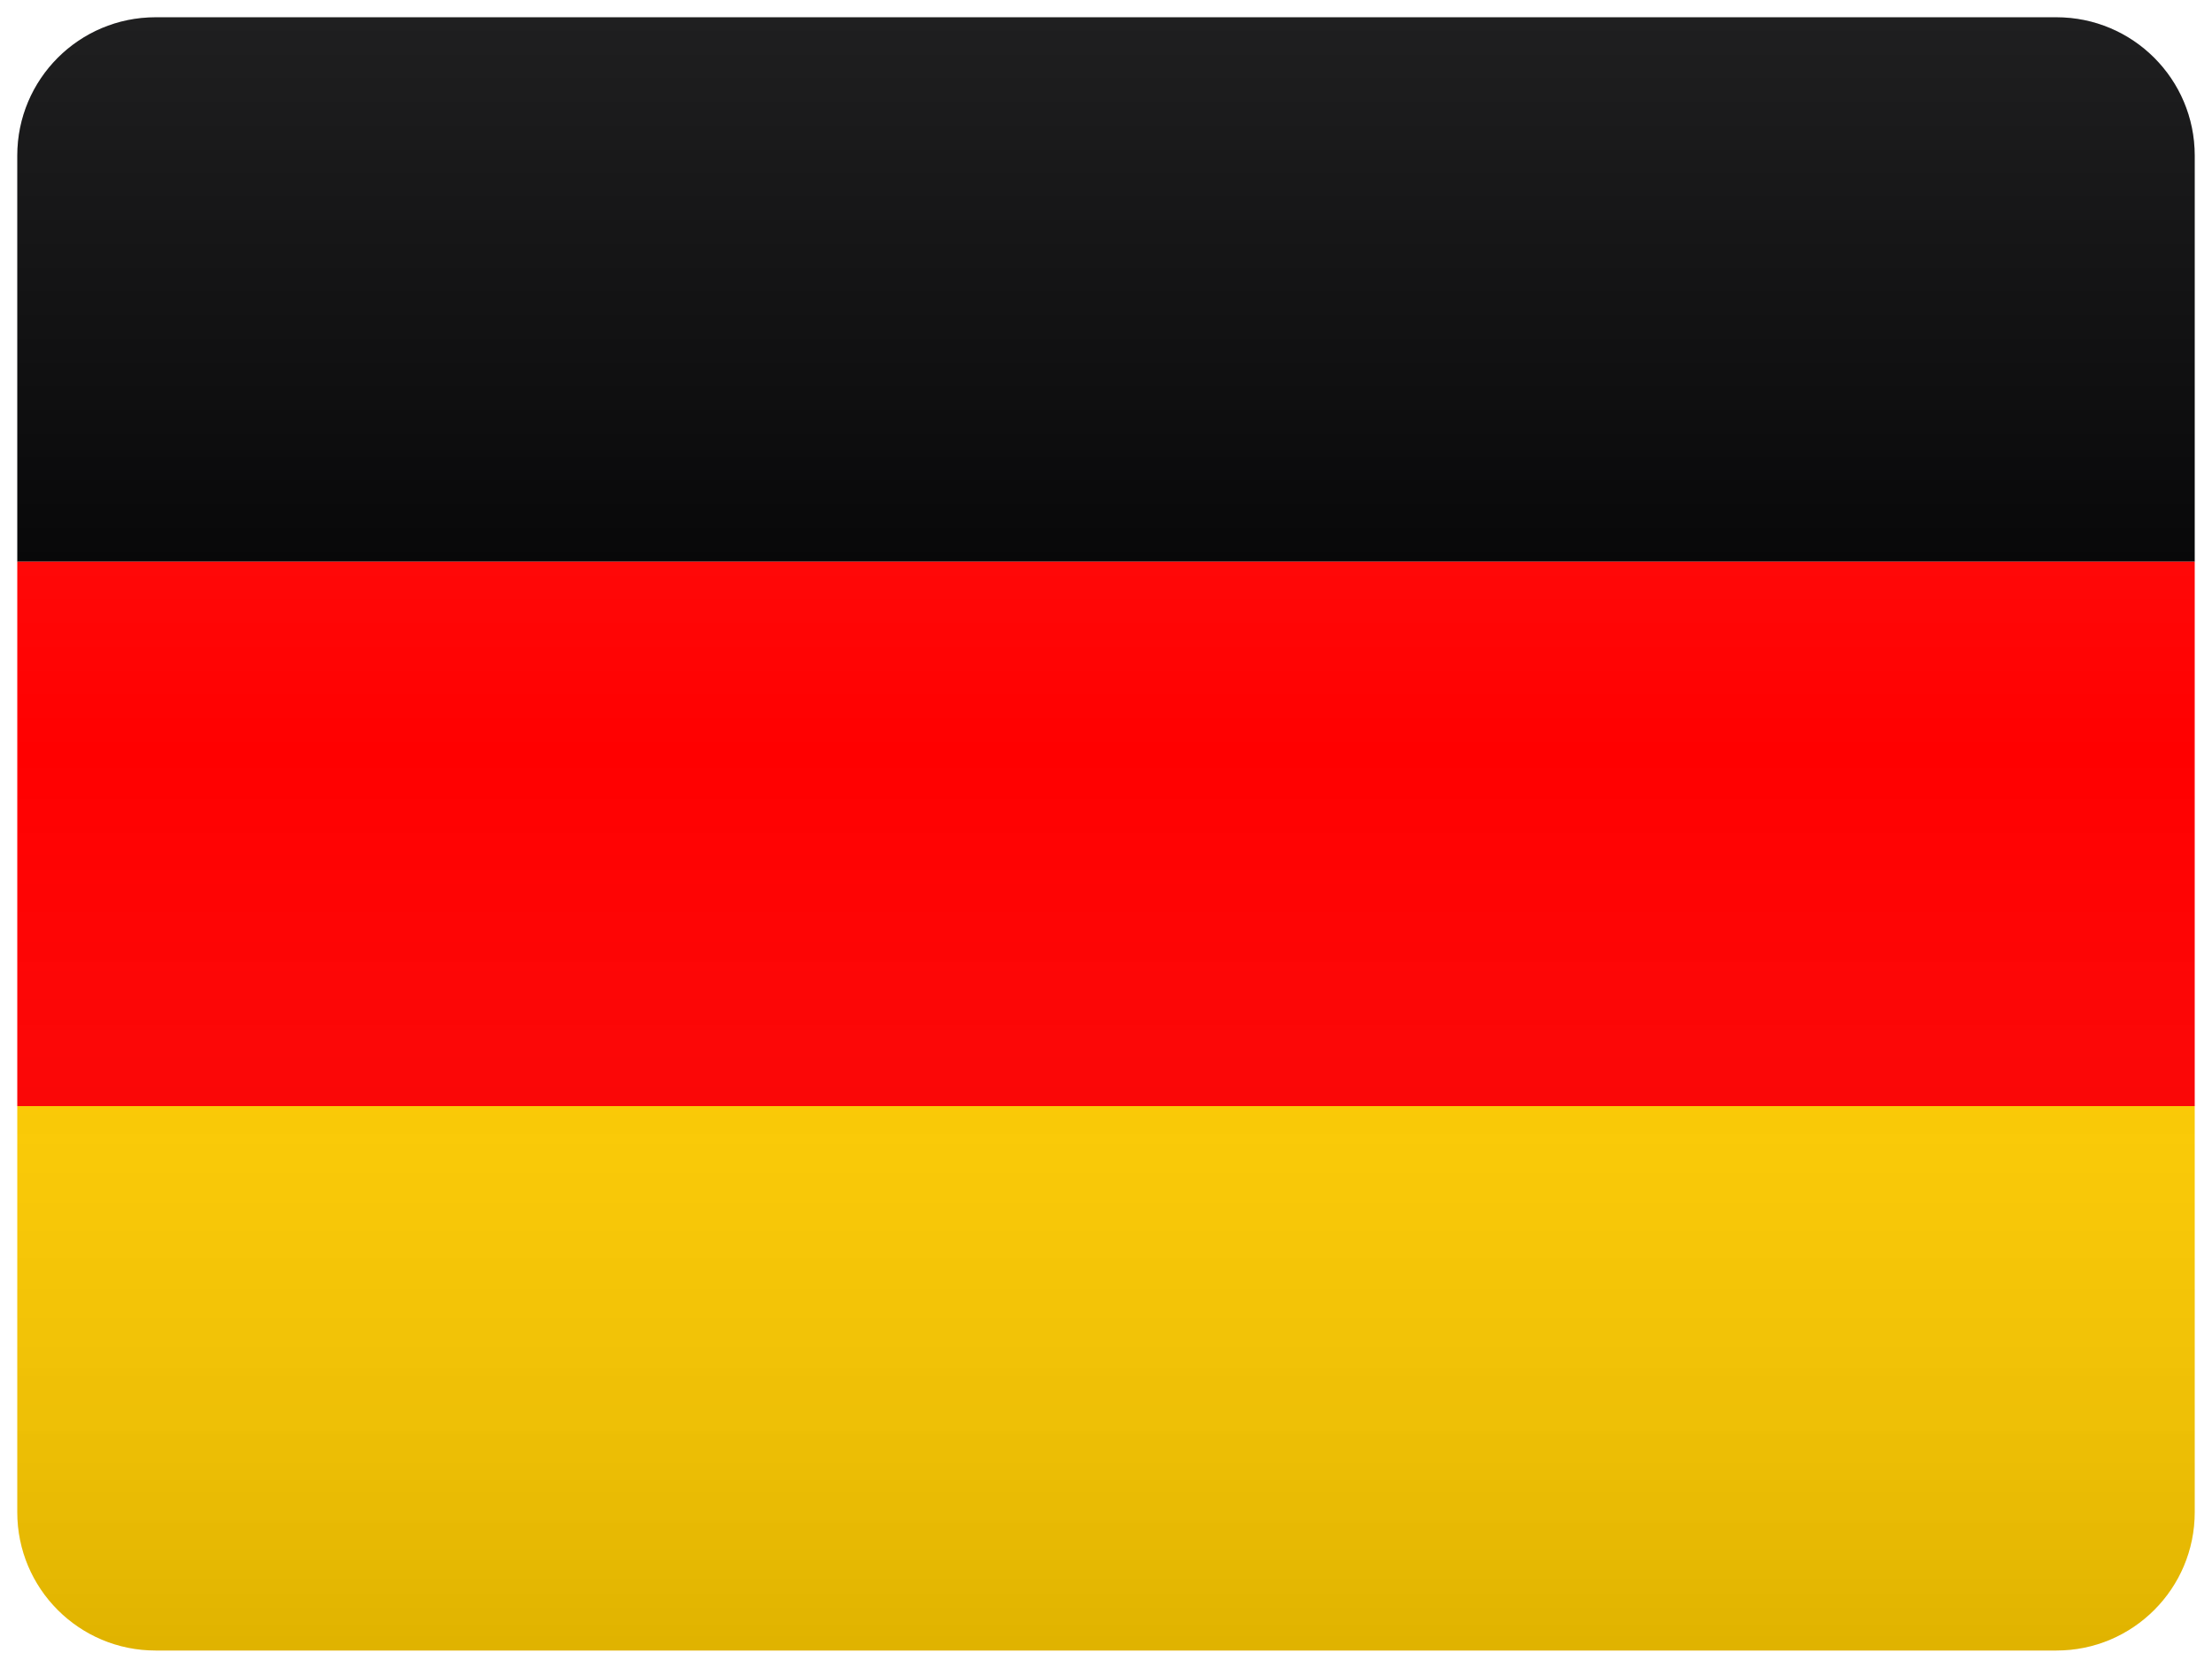
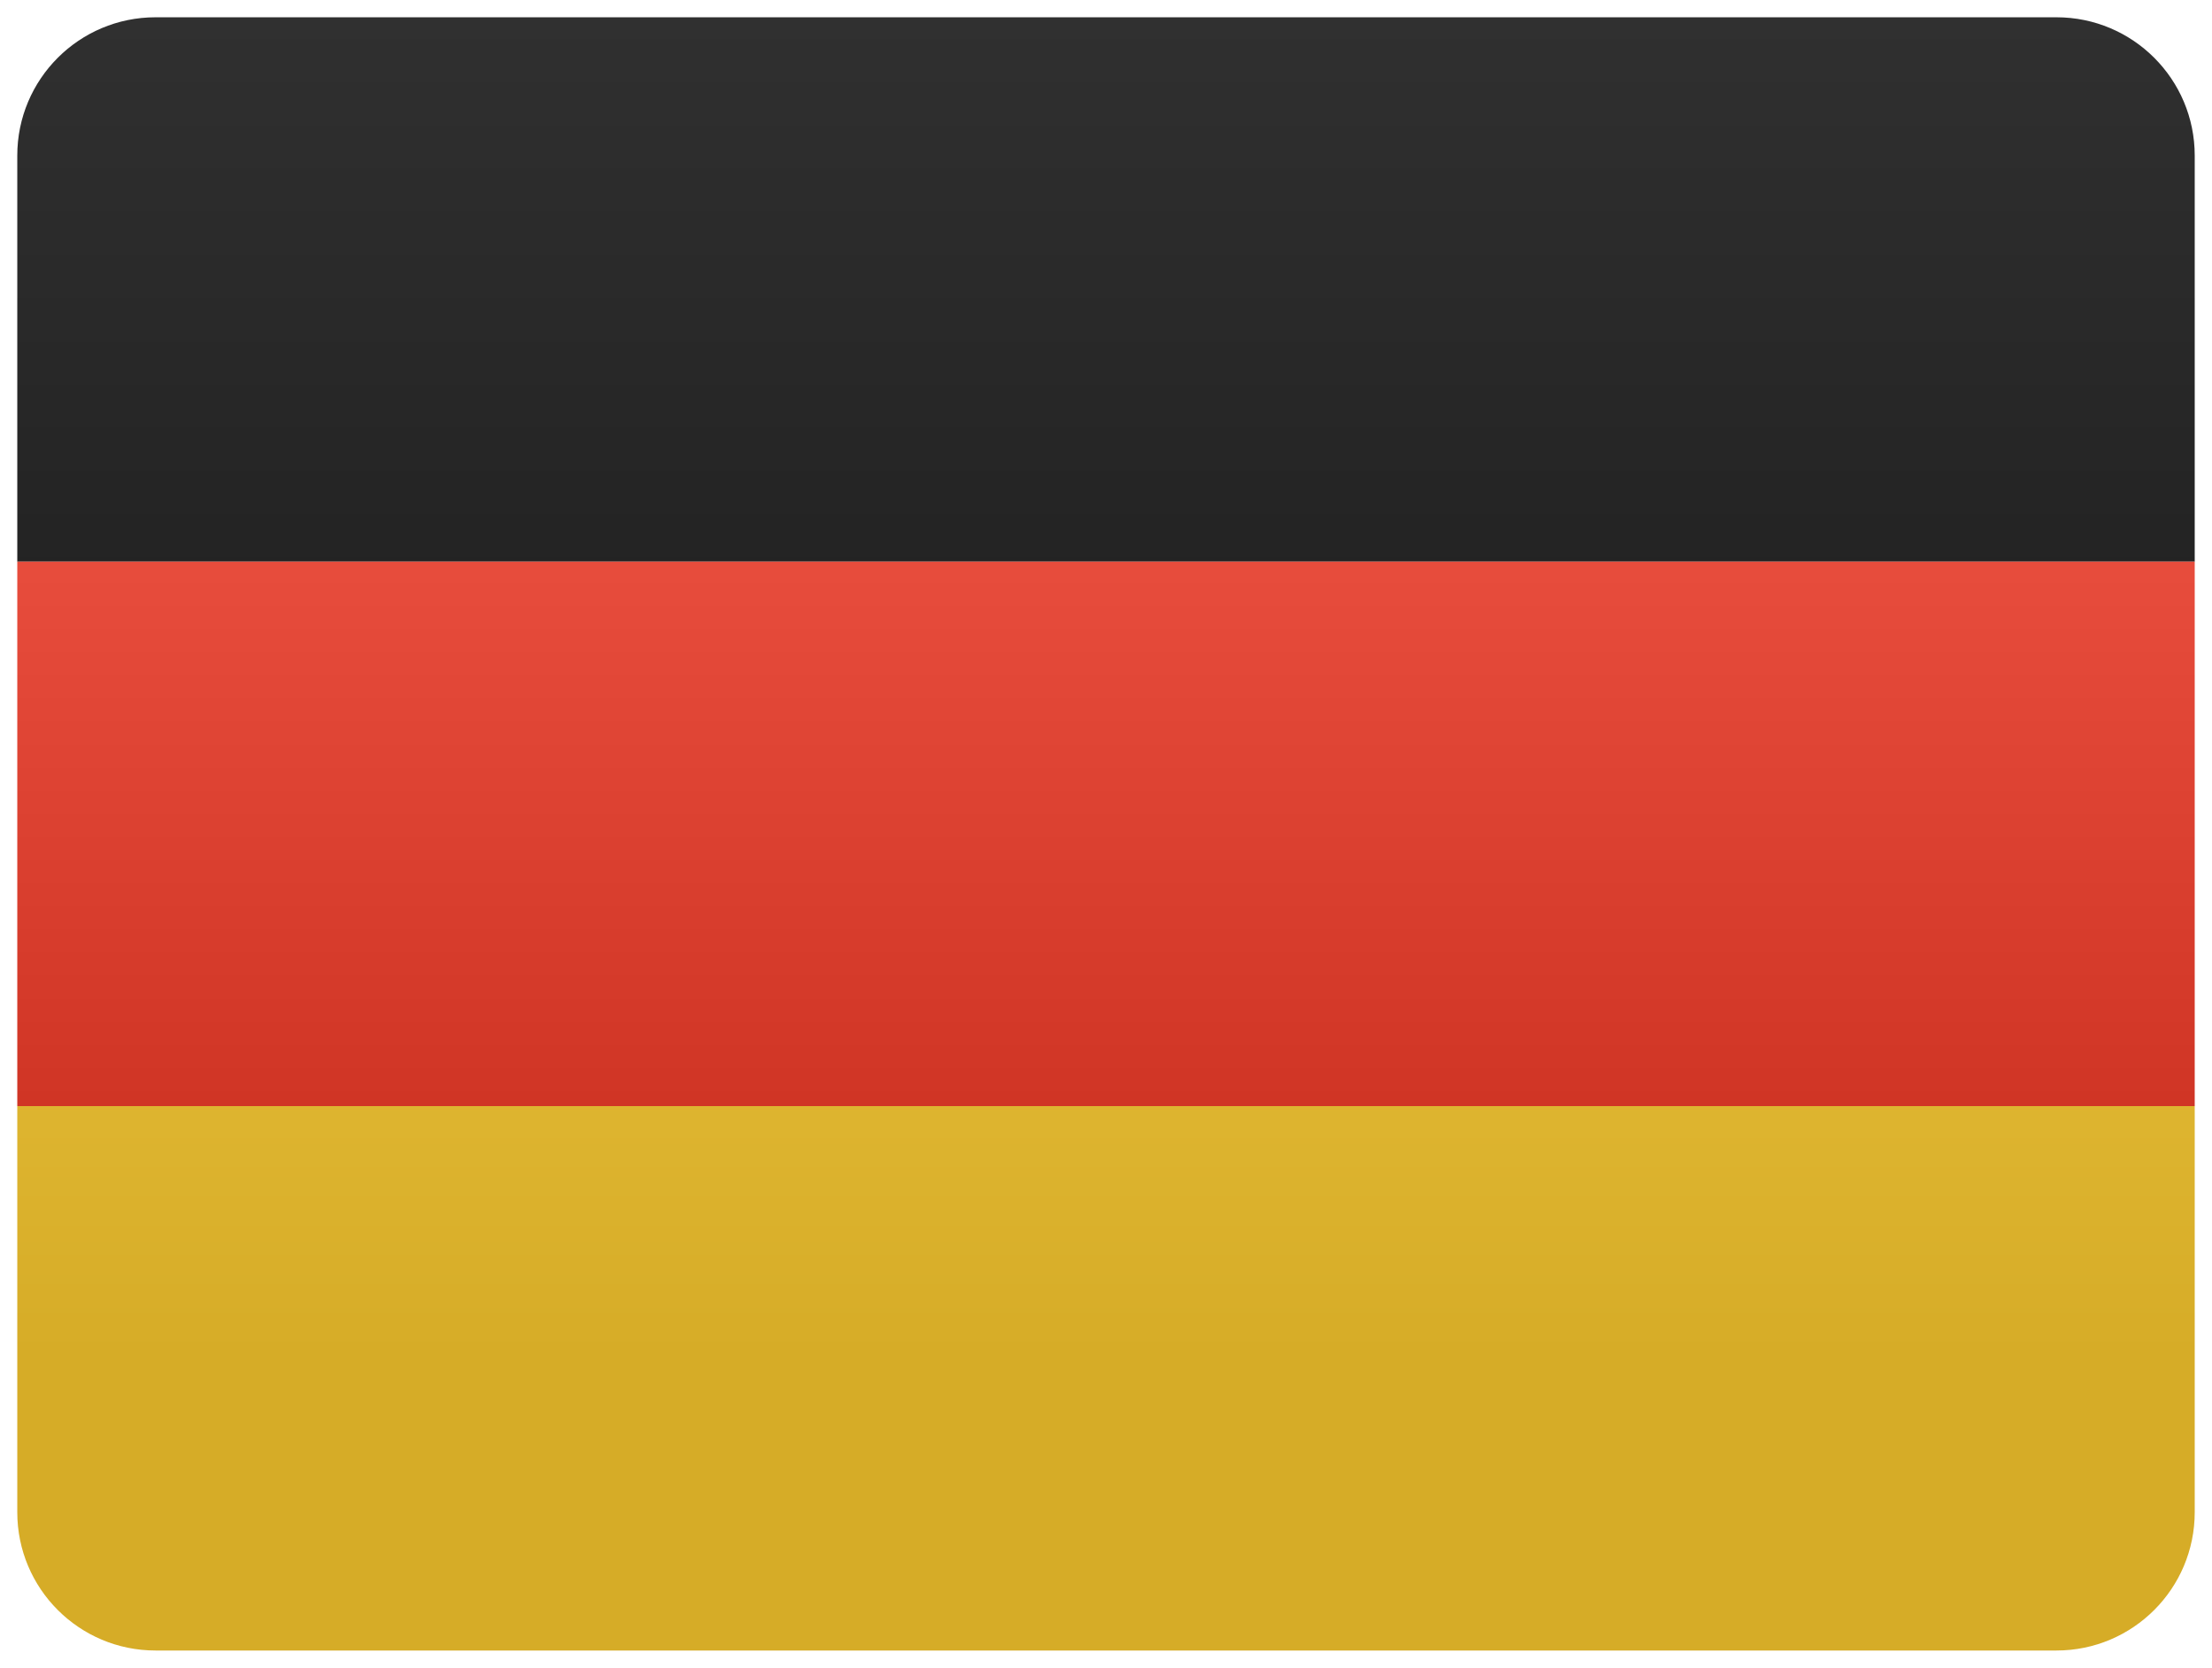
<svg xmlns="http://www.w3.org/2000/svg" width="1024" height="772" viewBox="0 0 1024 772" role="img" aria-label="DEU">
  <defs>
    <clipPath id="card">
      <rect x="8" y="8" width="1008" height="756" rx="64" />
    </clipPath>
-     <linearGradient id="shade" x1="0" y1="0" x2="0" y2="1">
-       <stop offset="0" stop-color="#FFFFFF" stop-opacity="0.12" />
-       <stop offset="0.45" stop-color="#FFFFFF" stop-opacity="0" />
-       <stop offset="1" stop-color="#000000" stop-opacity="0.12" />
+     <linearGradient id="paint-1" gradientUnits="userSpaceOnUse" x1="0" y1="8" x2="0" y2="764" gradientTransform="matrix(0.6349206 -0 -0 0.6349206 -5.079365 -5.079365)">
+       <stop offset="0" stop-color="#FFDA55" />
+       <stop offset="0.82" stop-color="#D6AC27" />
+       <stop offset="1" stop-color="#D6AC27" />
+     </linearGradient>
+     <linearGradient id="paint-2" gradientUnits="userSpaceOnUse" x1="0" y1="8" x2="0" y2="764" gradientTransform="matrix(0.6349206 -0 -0 0.6349206 -5.079365 -5.079365)">
+       <stop offset="0" stop-color="#303030" />
+       <stop offset="0.82" stop-color="#111111" />
+       <stop offset="1" stop-color="#111111" />
+     </linearGradient>
+     <linearGradient id="paint-3" gradientUnits="userSpaceOnUse" x1="0" y1="8" x2="0" y2="764" gradientTransform="matrix(0.6349206 -0 -0 0.6349206 -5.079365 -5.079365)">
+       <stop offset="0" stop-color="#FF6454" />
+       <stop offset="0.82" stop-color="#C52A1A" />
+       <stop offset="1" stop-color="#C52A1A" />
    </linearGradient>
  </defs>
  <g clip-path="url(#card)">
-     <rect x="8" y="8" width="1008" height="252" fill="#000001" />
-     <rect x="8" y="260" width="1008" height="252" fill="#FF0000" />
-     <rect x="8" y="512" width="1008" height="252" fill="#FFCC00" />
-     <rect x="8" y="8" width="1008" height="756" fill="url(#shade)" />
+     <g transform="translate(8 8) scale(1.575)">
+       <path fill="url(#paint-1)" d="M0 320h640v160H0z" />
+       <path fill="url(#paint-2)" d="M0 0h640v160H0z" />
+       <path fill="url(#paint-3)" d="M0 160h640v160H0z" />
+     </g>
  </g>
</svg>
